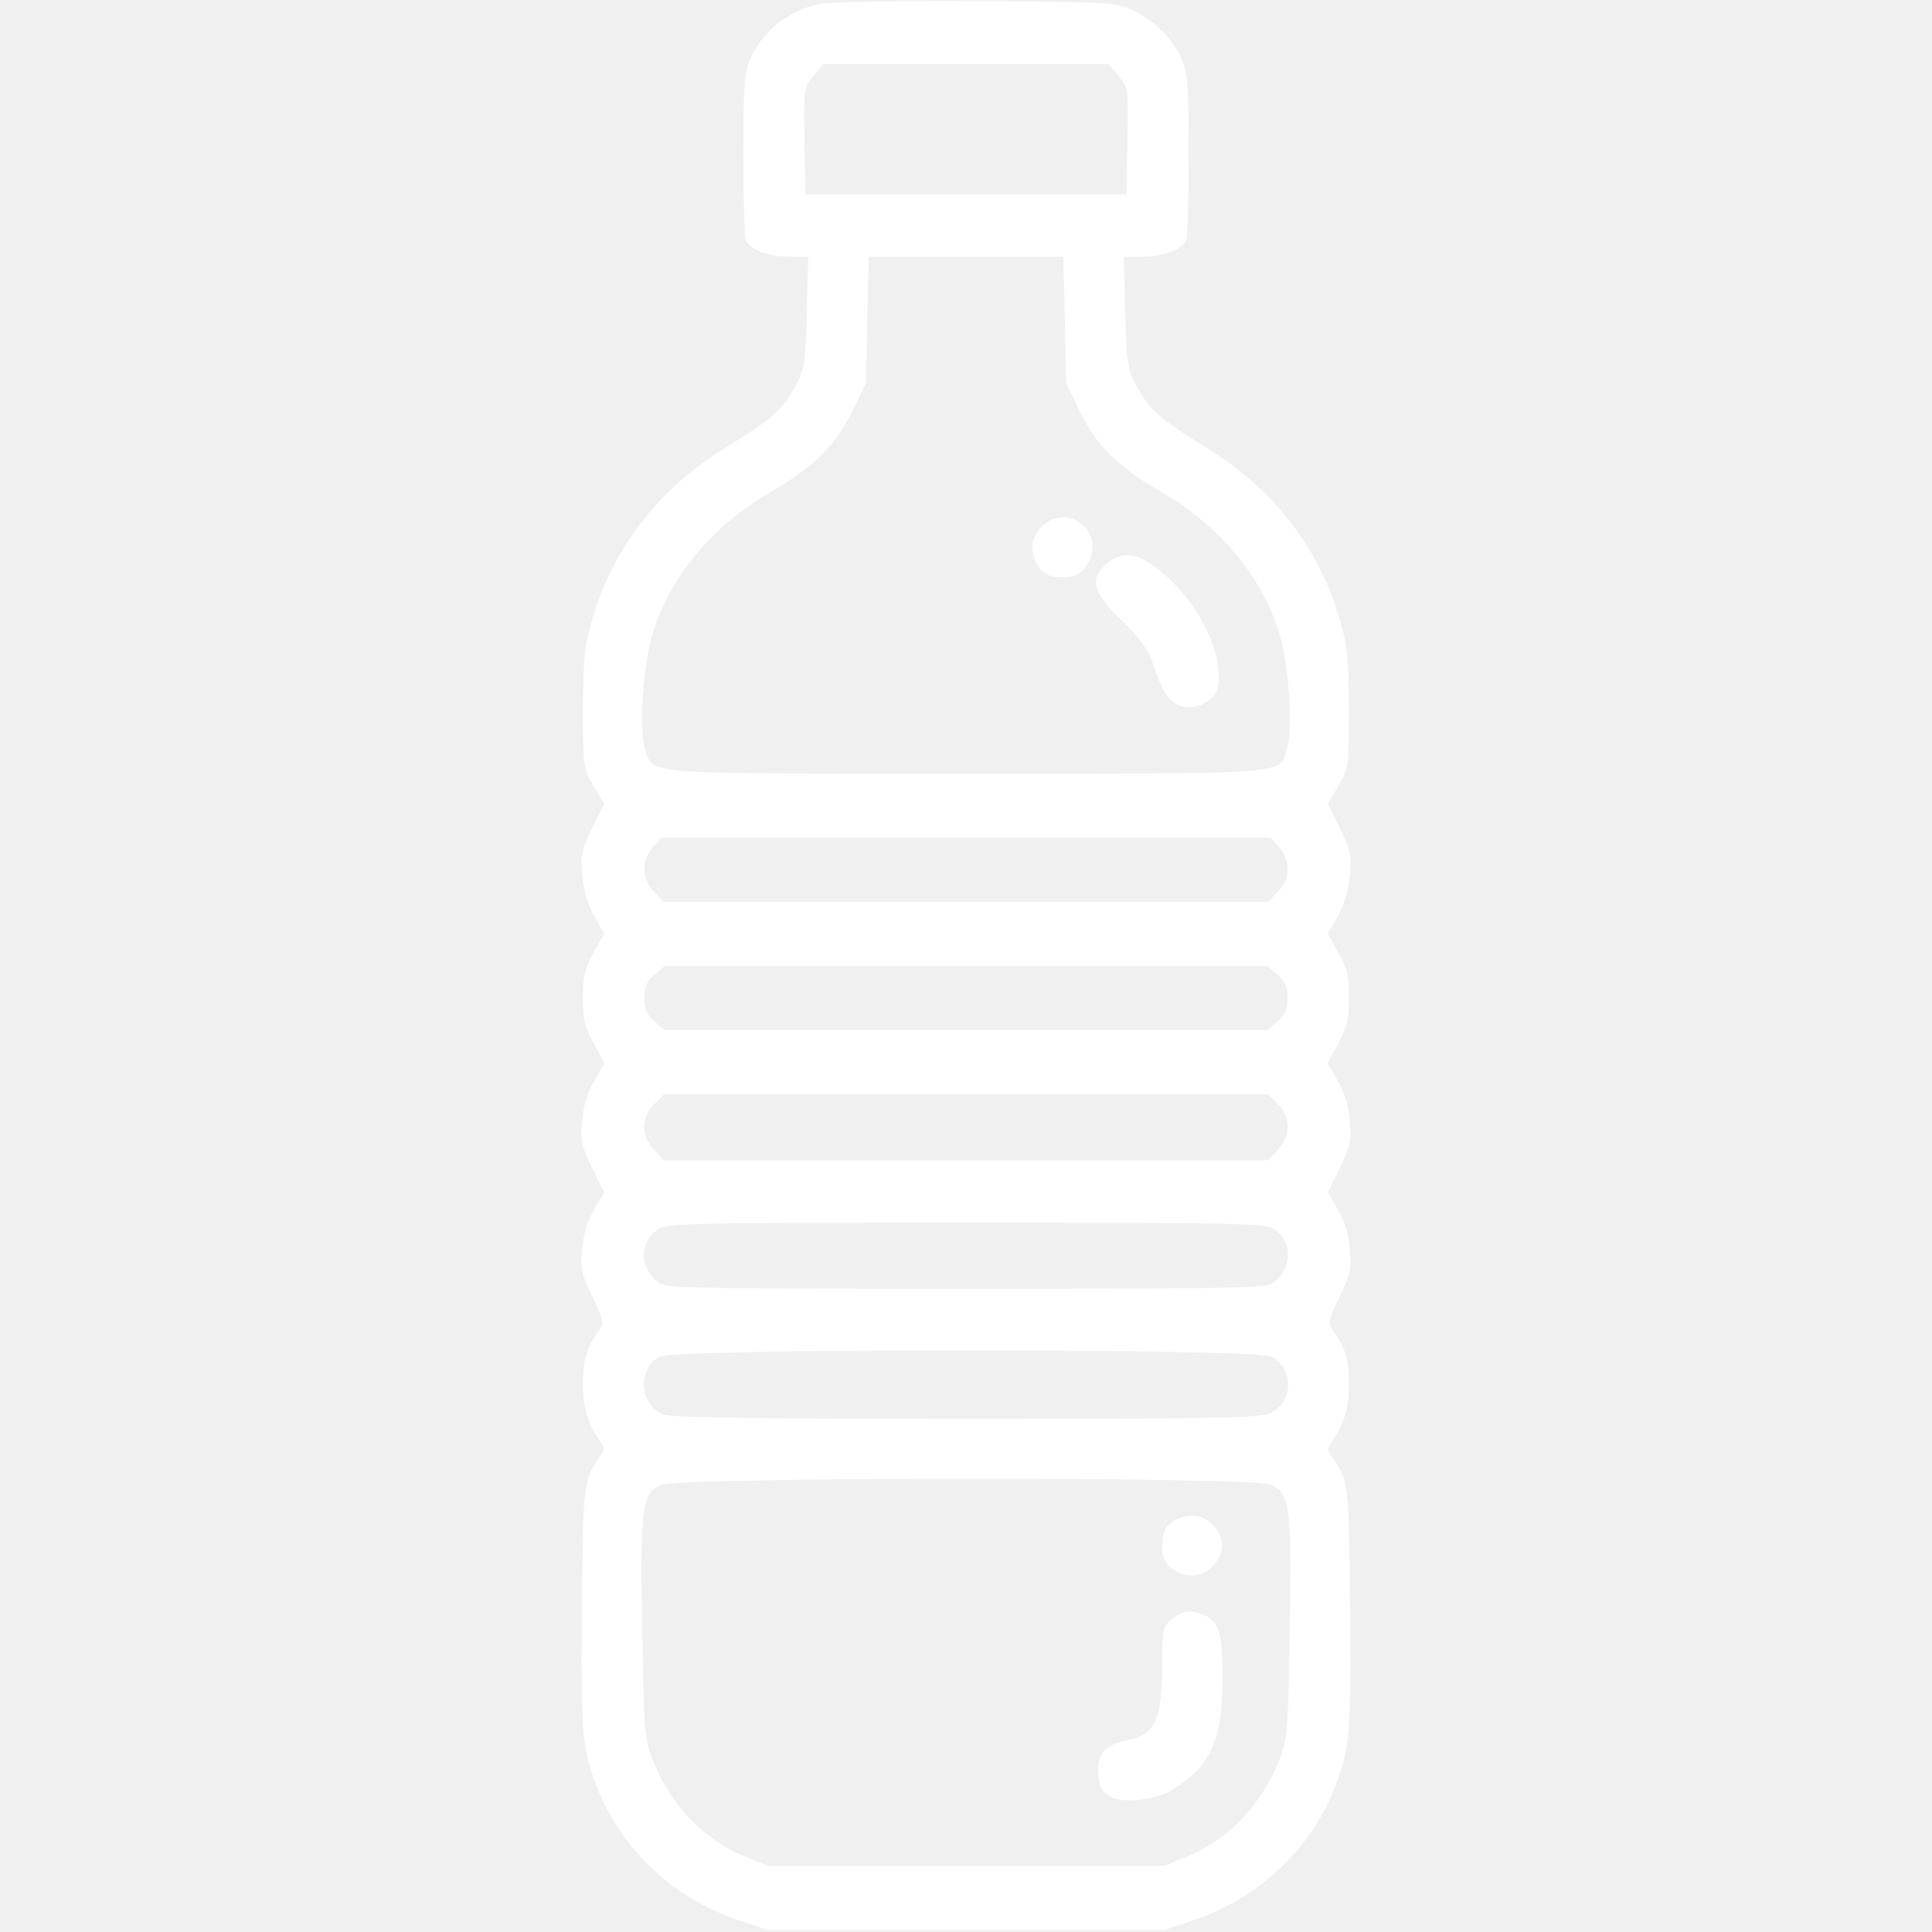
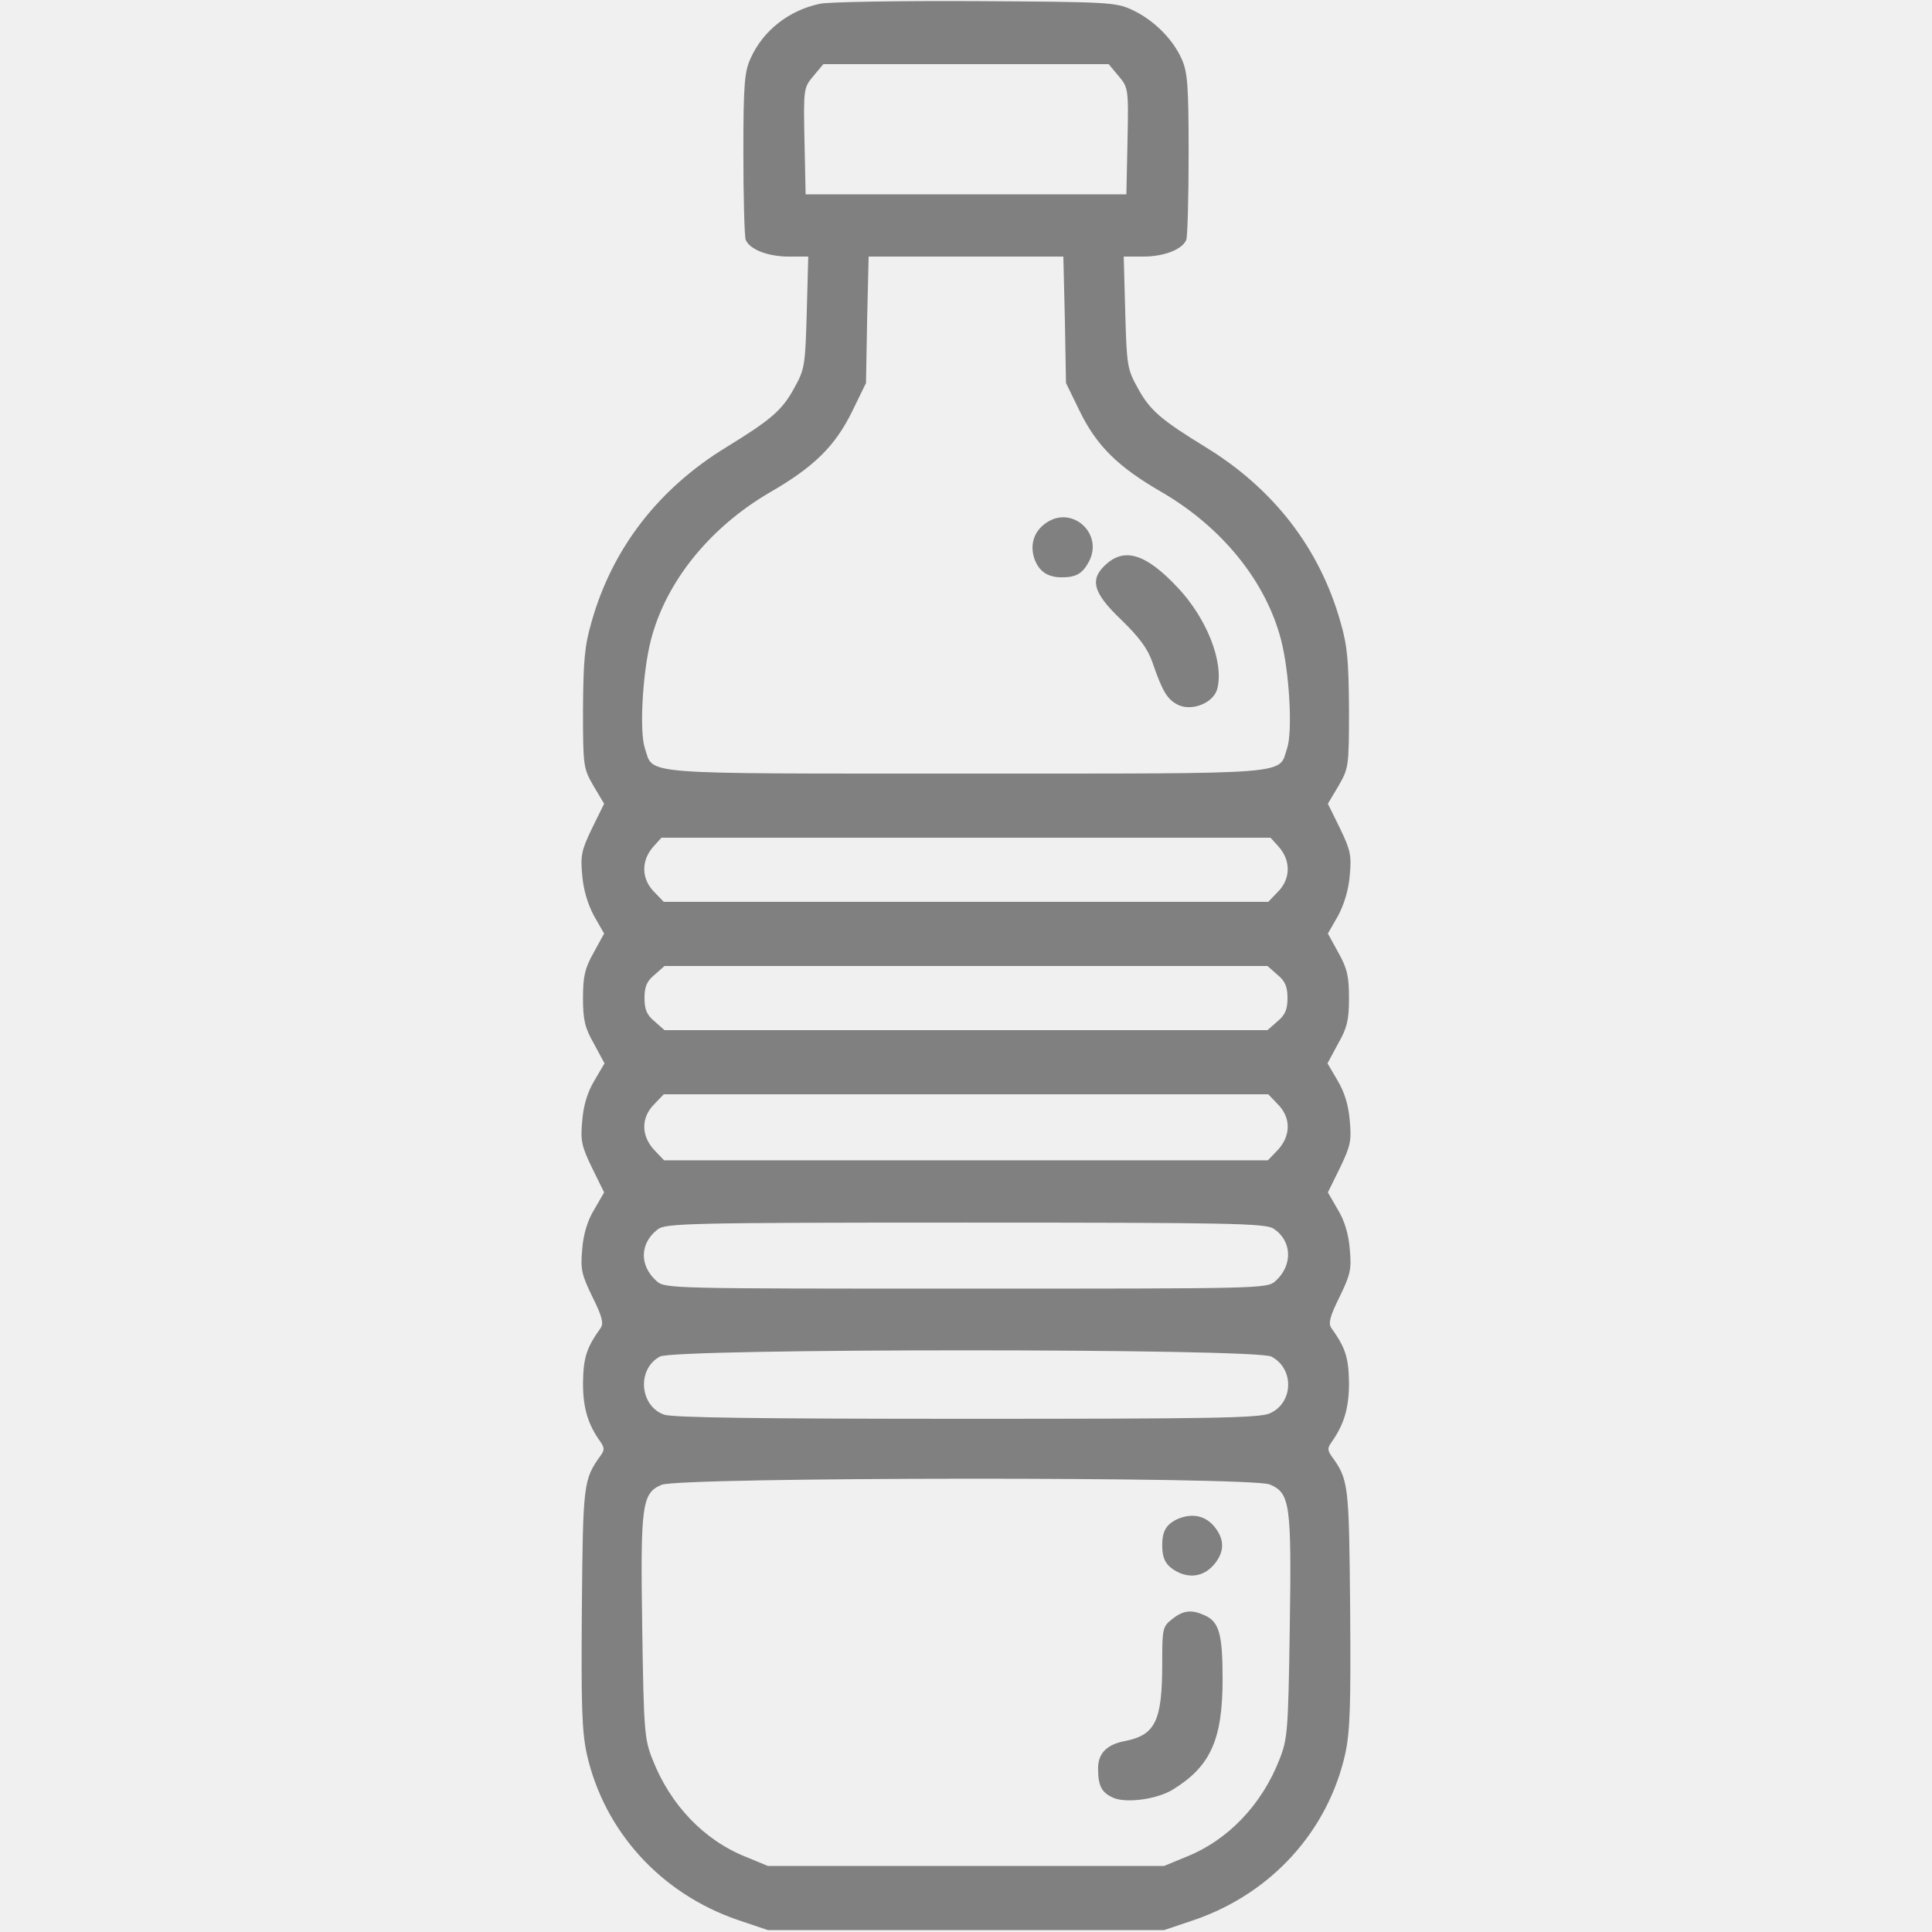
<svg xmlns="http://www.w3.org/2000/svg" version="1.0" width="750" height="750" viewBox="0 0 512 512" preserveAspectRatio="xMidYMid meet">
-   <g transform="translate(0,512) scale(0.1,-0.1)" fill="white" stroke="none">
+   <g transform="translate(0,512) scale(0.1,-0.1)" fill="grey" stroke="none">
    <path d="M2173 5110 c-82 -17 -151 -71 -184 -145 -16 -35 -19 -68 -19 -252 0 -116 3 -219 6 -228 10 -26 59 -45 115 -45 l51 0 -4 -147 c-4 -140 -5 -151 -33 -201 -32 -59 -61 -84 -180 -157 -180 -110 -302 -268 -357 -462 -19 -65 -22 -103 -23 -233 0 -152 1 -156 28 -203 l28 -47 -32 -65 c-28 -58 -31 -72 -26 -125 3 -38 15 -77 31 -107 l27 -47 -28 -51 c-23 -41 -28 -62 -28 -120 0 -58 5 -79 29 -121 l28 -52 -27 -46 c-18 -30 -29 -66 -32 -106 -5 -53 -2 -67 26 -125 l32 -65 -26 -45 c-18 -29 -29 -66 -32 -105 -5 -54 -2 -67 27 -127 26 -52 30 -70 22 -82 -38 -53 -46 -79 -47 -146 0 -67 13 -110 47 -157 10 -15 10 -21 0 -35 -46 -64 -47 -74 -50 -403 -2 -261 0 -327 13 -388 46 -205 196 -370 400 -440 l80 -27 525 0 525 0 80 27 c204 70 354 235 400 440 13 61 15 127 13 388 -3 329 -4 339 -50 402 -10 15 -10 21 0 35 34 48 47 91 47 158 -1 67 -9 93 -47 146 -8 12 -4 30 22 82 29 60 32 73 27 127 -3 39 -14 76 -32 105 l-26 45 32 65 c28 58 31 72 26 125 -3 40 -14 76 -32 106 l-27 46 28 52 c24 42 29 63 29 121 0 58 -5 79 -28 120 l-28 51 27 47 c16 30 28 69 31 107 5 53 2 67 -26 125 l-32 65 28 47 c27 47 28 51 28 203 -1 130 -4 168 -23 233 -55 194 -177 352 -357 462 -119 73 -148 98 -180 157 -28 50 -29 61 -33 201 l-4 147 51 0 c56 0 105 19 115 45 3 9 6 112 6 228 0 184 -3 217 -19 252 -24 53 -75 103 -131 129 -43 20 -63 21 -415 23 -203 1 -389 -2 -412 -7z m791 -191 c26 -31 27 -33 24 -173 l-3 -141 -425 0 -425 0 -3 141 c-3 140 -2 142 24 173 l26 31 378 0 378 0 26 -31z m-142 -646 l3 -168 37 -76 c45 -91 100 -146 218 -214 159 -93 275 -236 315 -391 22 -85 31 -242 16 -287 -24 -71 31 -67 -851 -67 -882 0 -827 -4 -851 67 -15 45 -6 202 16 287 40 155 156 298 315 391 118 68 173 123 218 214 l37 76 3 168 4 167 258 0 258 0 4 -167z m565 -1395 c35 -38 34 -88 -2 -123 l-24 -25 -801 0 -801 0 -24 25 c-36 35 -37 85 -2 123 l20 22 807 0 807 0 20 -22z m-2 -341 c21 -17 27 -32 27 -62 0 -30 -6 -45 -27 -62 l-26 -23 -799 0 -799 0 -26 23 c-21 17 -27 32 -27 62 0 30 6 45 27 62 l26 23 799 0 799 0 26 -23z m0 -342 c37 -36 37 -86 -1 -125 l-24 -25 -800 0 -800 0 -24 25 c-38 39 -38 89 -1 125 l24 25 801 0 801 0 24 -25z m-10 -331 c49 -32 52 -97 5 -139 -22 -20 -36 -20 -820 -20 -784 0 -798 0 -820 20 -46 41 -45 100 3 137 20 16 79 18 815 18 703 0 795 -2 817 -16z m-6 -339 c62 -32 59 -124 -5 -151 -28 -12 -168 -14 -802 -14 -548 0 -778 3 -802 11 -65 23 -73 121 -11 154 40 22 1578 22 1620 0z m-4 -339 c54 -23 58 -50 53 -382 -4 -271 -6 -293 -27 -346 -47 -121 -137 -215 -248 -259 l-58 -24 -525 0 -525 0 -58 24 c-111 44 -201 138 -248 259 -21 53 -23 75 -27 346 -5 328 -1 359 51 381 48 21 1562 22 1612 1z" />
    <path d="M2772 3734 c-32 -22 -43 -57 -31 -94 12 -34 35 -50 73 -50 38 0 55 10 72 42 39 75 -46 150 -114 102z" />
    <path d="M2934 3627 c-48 -41 -39 -77 38 -150 47 -46 69 -75 82 -112 27 -79 40 -99 68 -113 38 -18 95 6 104 43 18 70 -28 187 -106 269 -81 86 -137 105 -186 63z" />
    <path d="M3122 1095 c-31 -14 -42 -32 -42 -70 0 -37 10 -55 41 -71 36 -18 73 -10 99 23 25 32 25 63 0 95 -24 31 -59 39 -98 23z" />
    <path d="M3106 829 c-25 -20 -26 -25 -26 -117 0 -153 -18 -190 -99 -206 -48 -9 -71 -33 -71 -72 0 -47 9 -65 42 -79 35 -14 116 -3 157 23 99 61 131 132 131 292 0 119 -9 152 -47 169 -35 16 -57 14 -87 -10z" />
  </g>
</svg>
